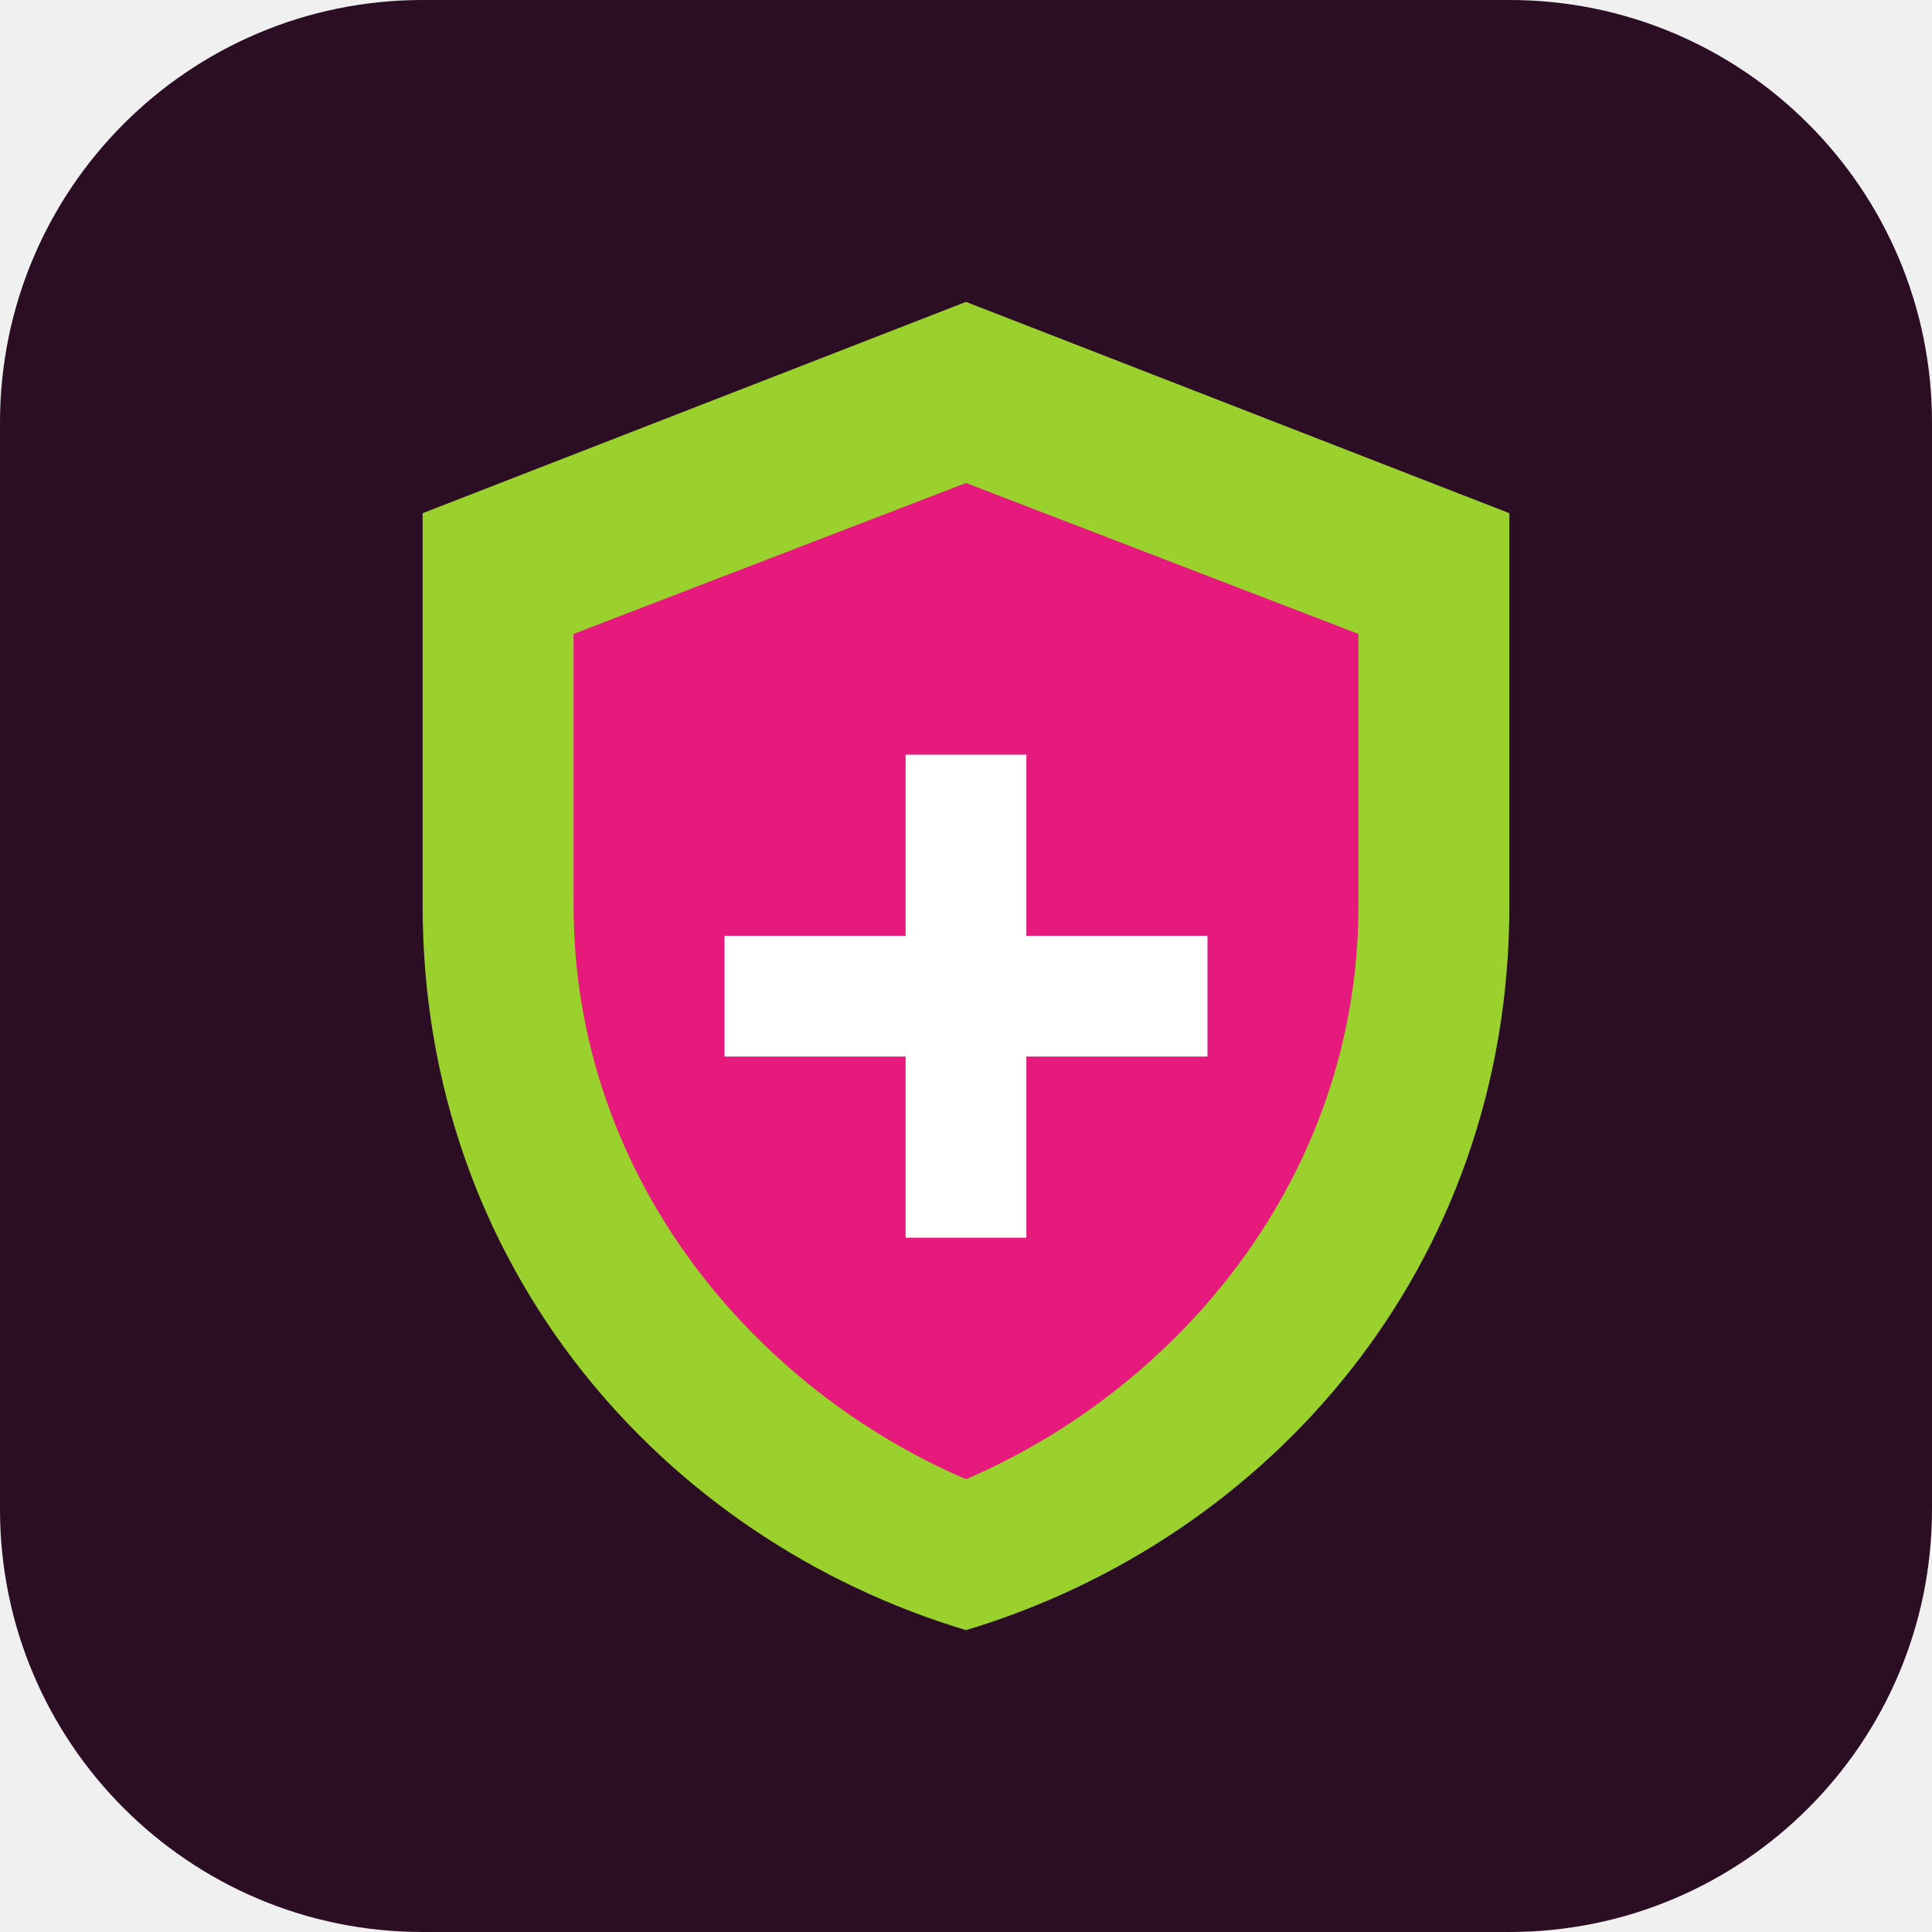
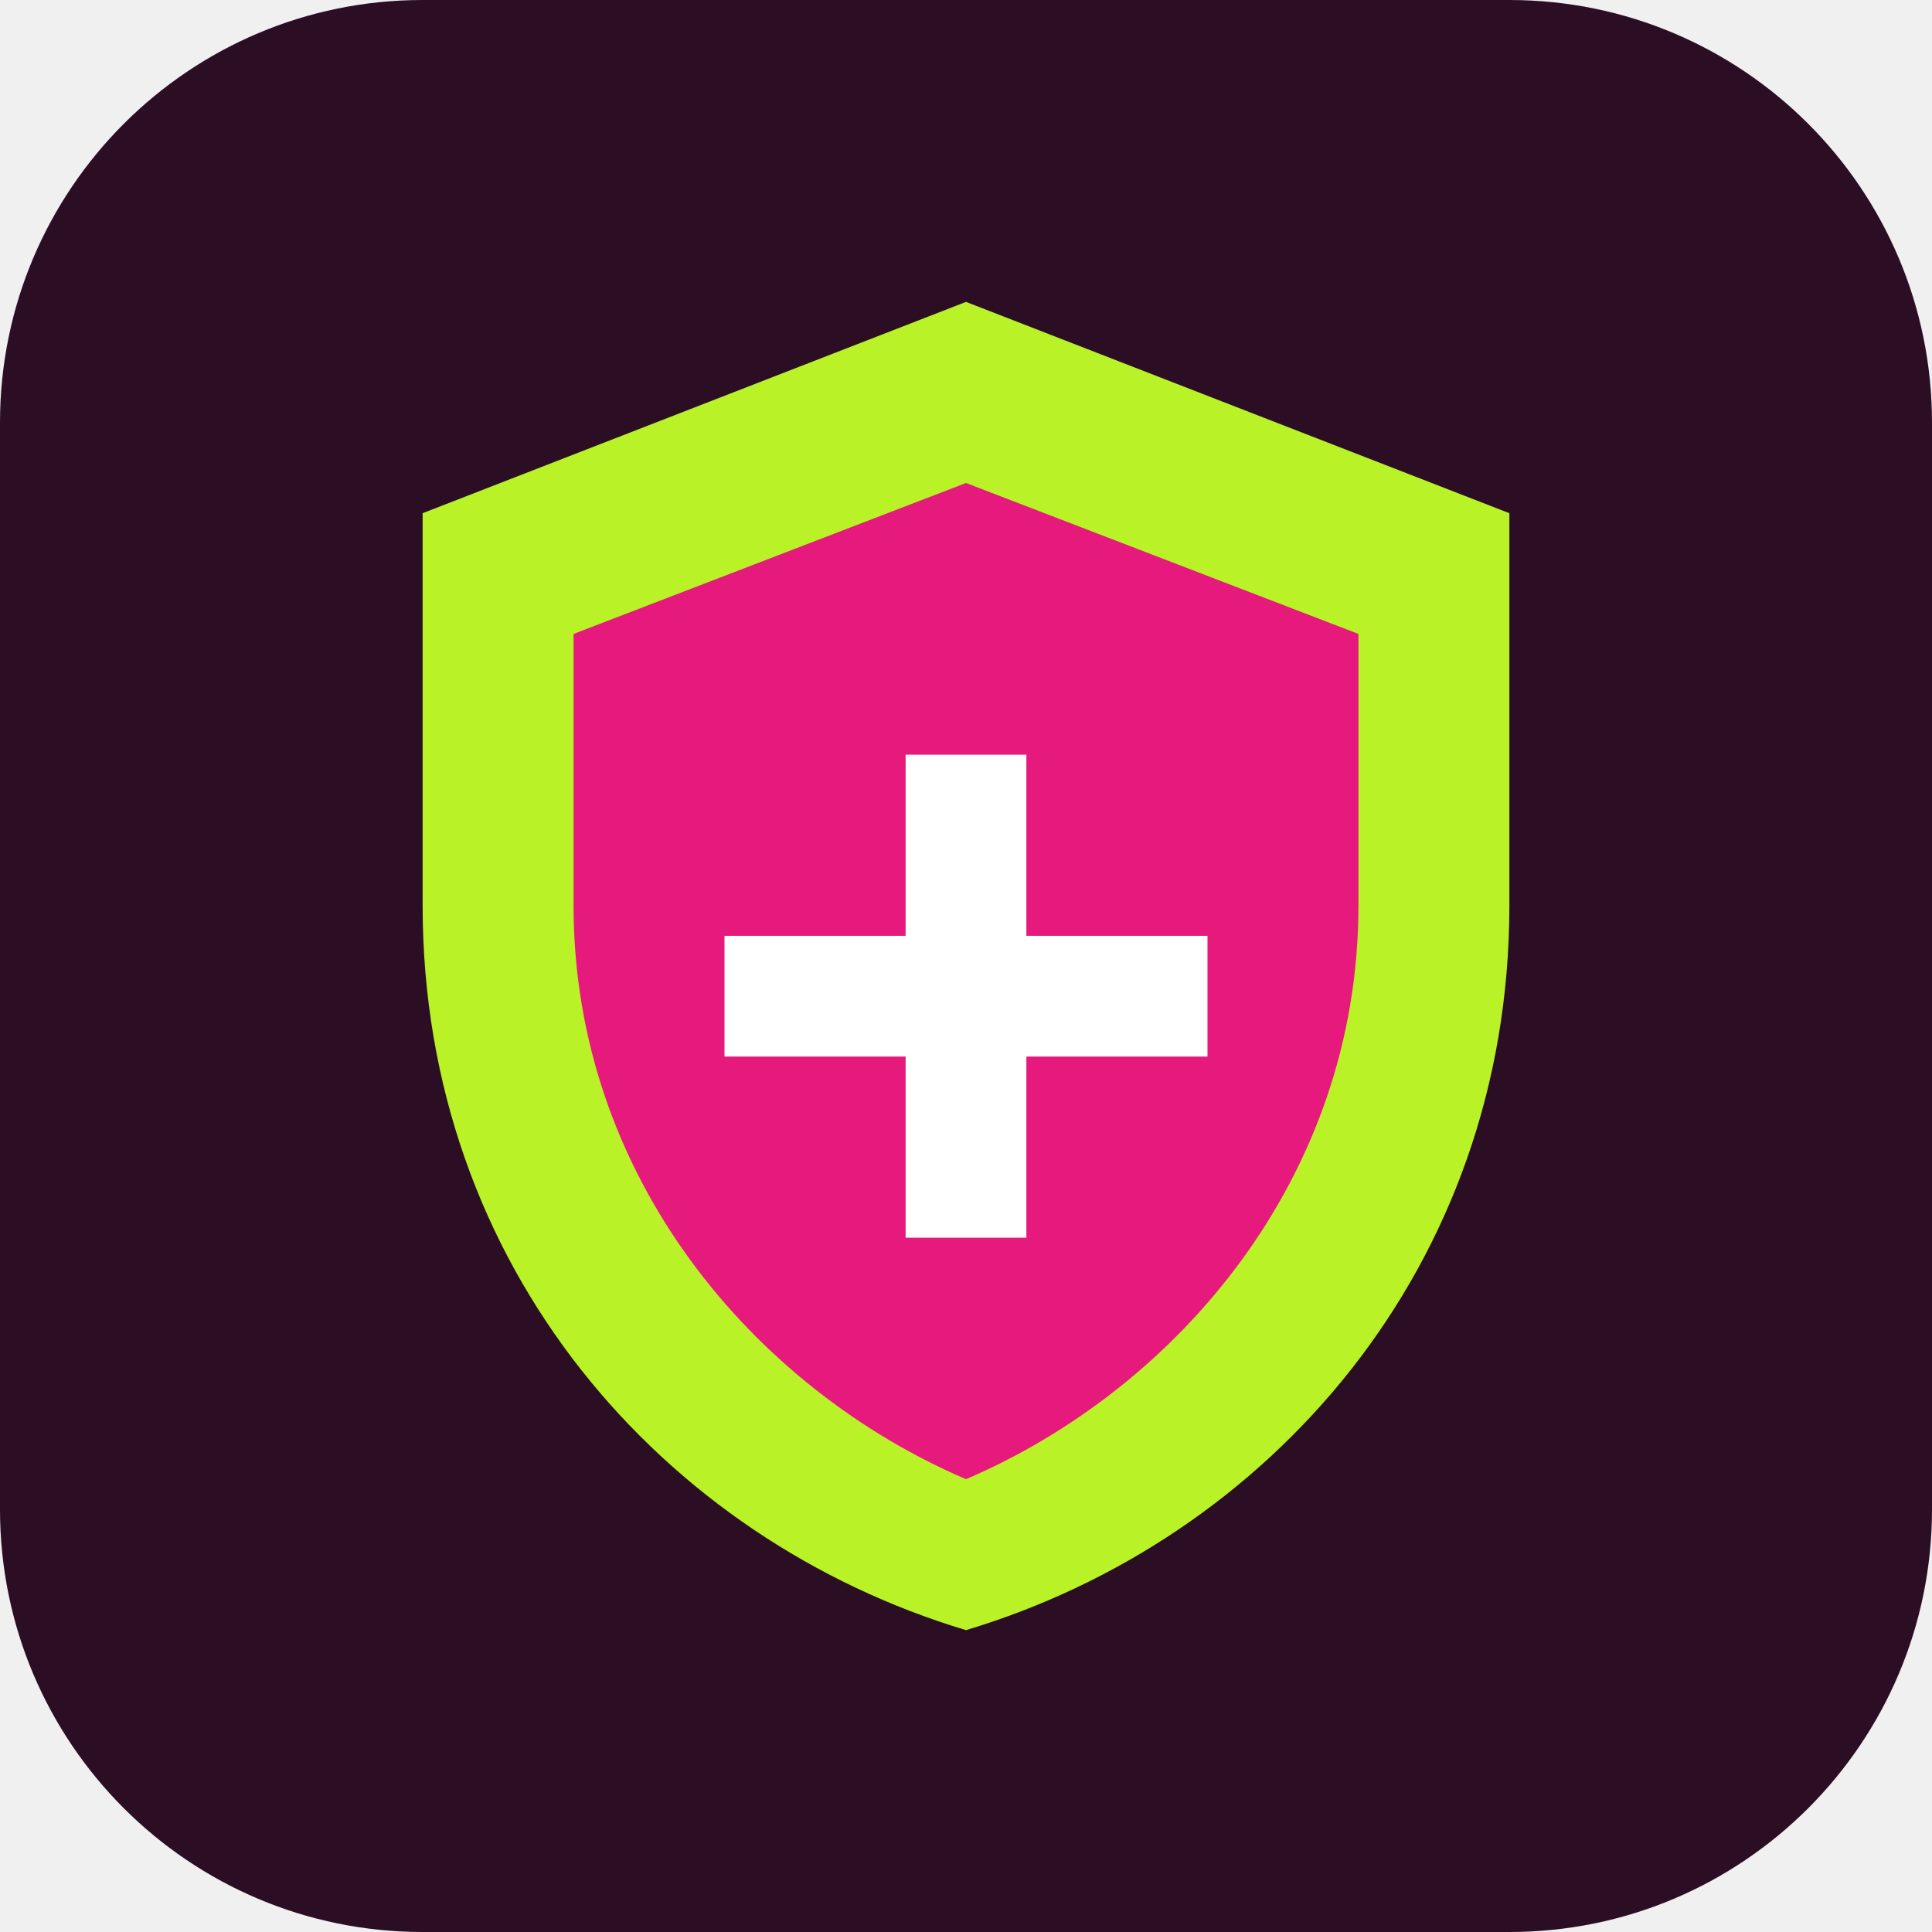
<svg xmlns="http://www.w3.org/2000/svg" viewBox="0 0 64 64">
  <rect width="64" height="64" rx="14" fill="#2b0d24" />
-   <path d="M32 10l18 7v13c0 12-8 21-18 24-10-3-18-12-18-24V17z" fill="#9bd12c" />
+   <path d="M32 10l18 7v13c0 12-8 21-18 24-10-3-18-12-18-24V17z" fill="#b8f227" />
  <path d="M32 16l13 5v9c0 9-6 16-13 19-7-3-13-10-13-19v-9z" fill="#e6197d" />
  <path d="M30 25h4v6h6v4h-6v6h-4v-6h-6v-4h6z" fill="#fff" />
</svg>
